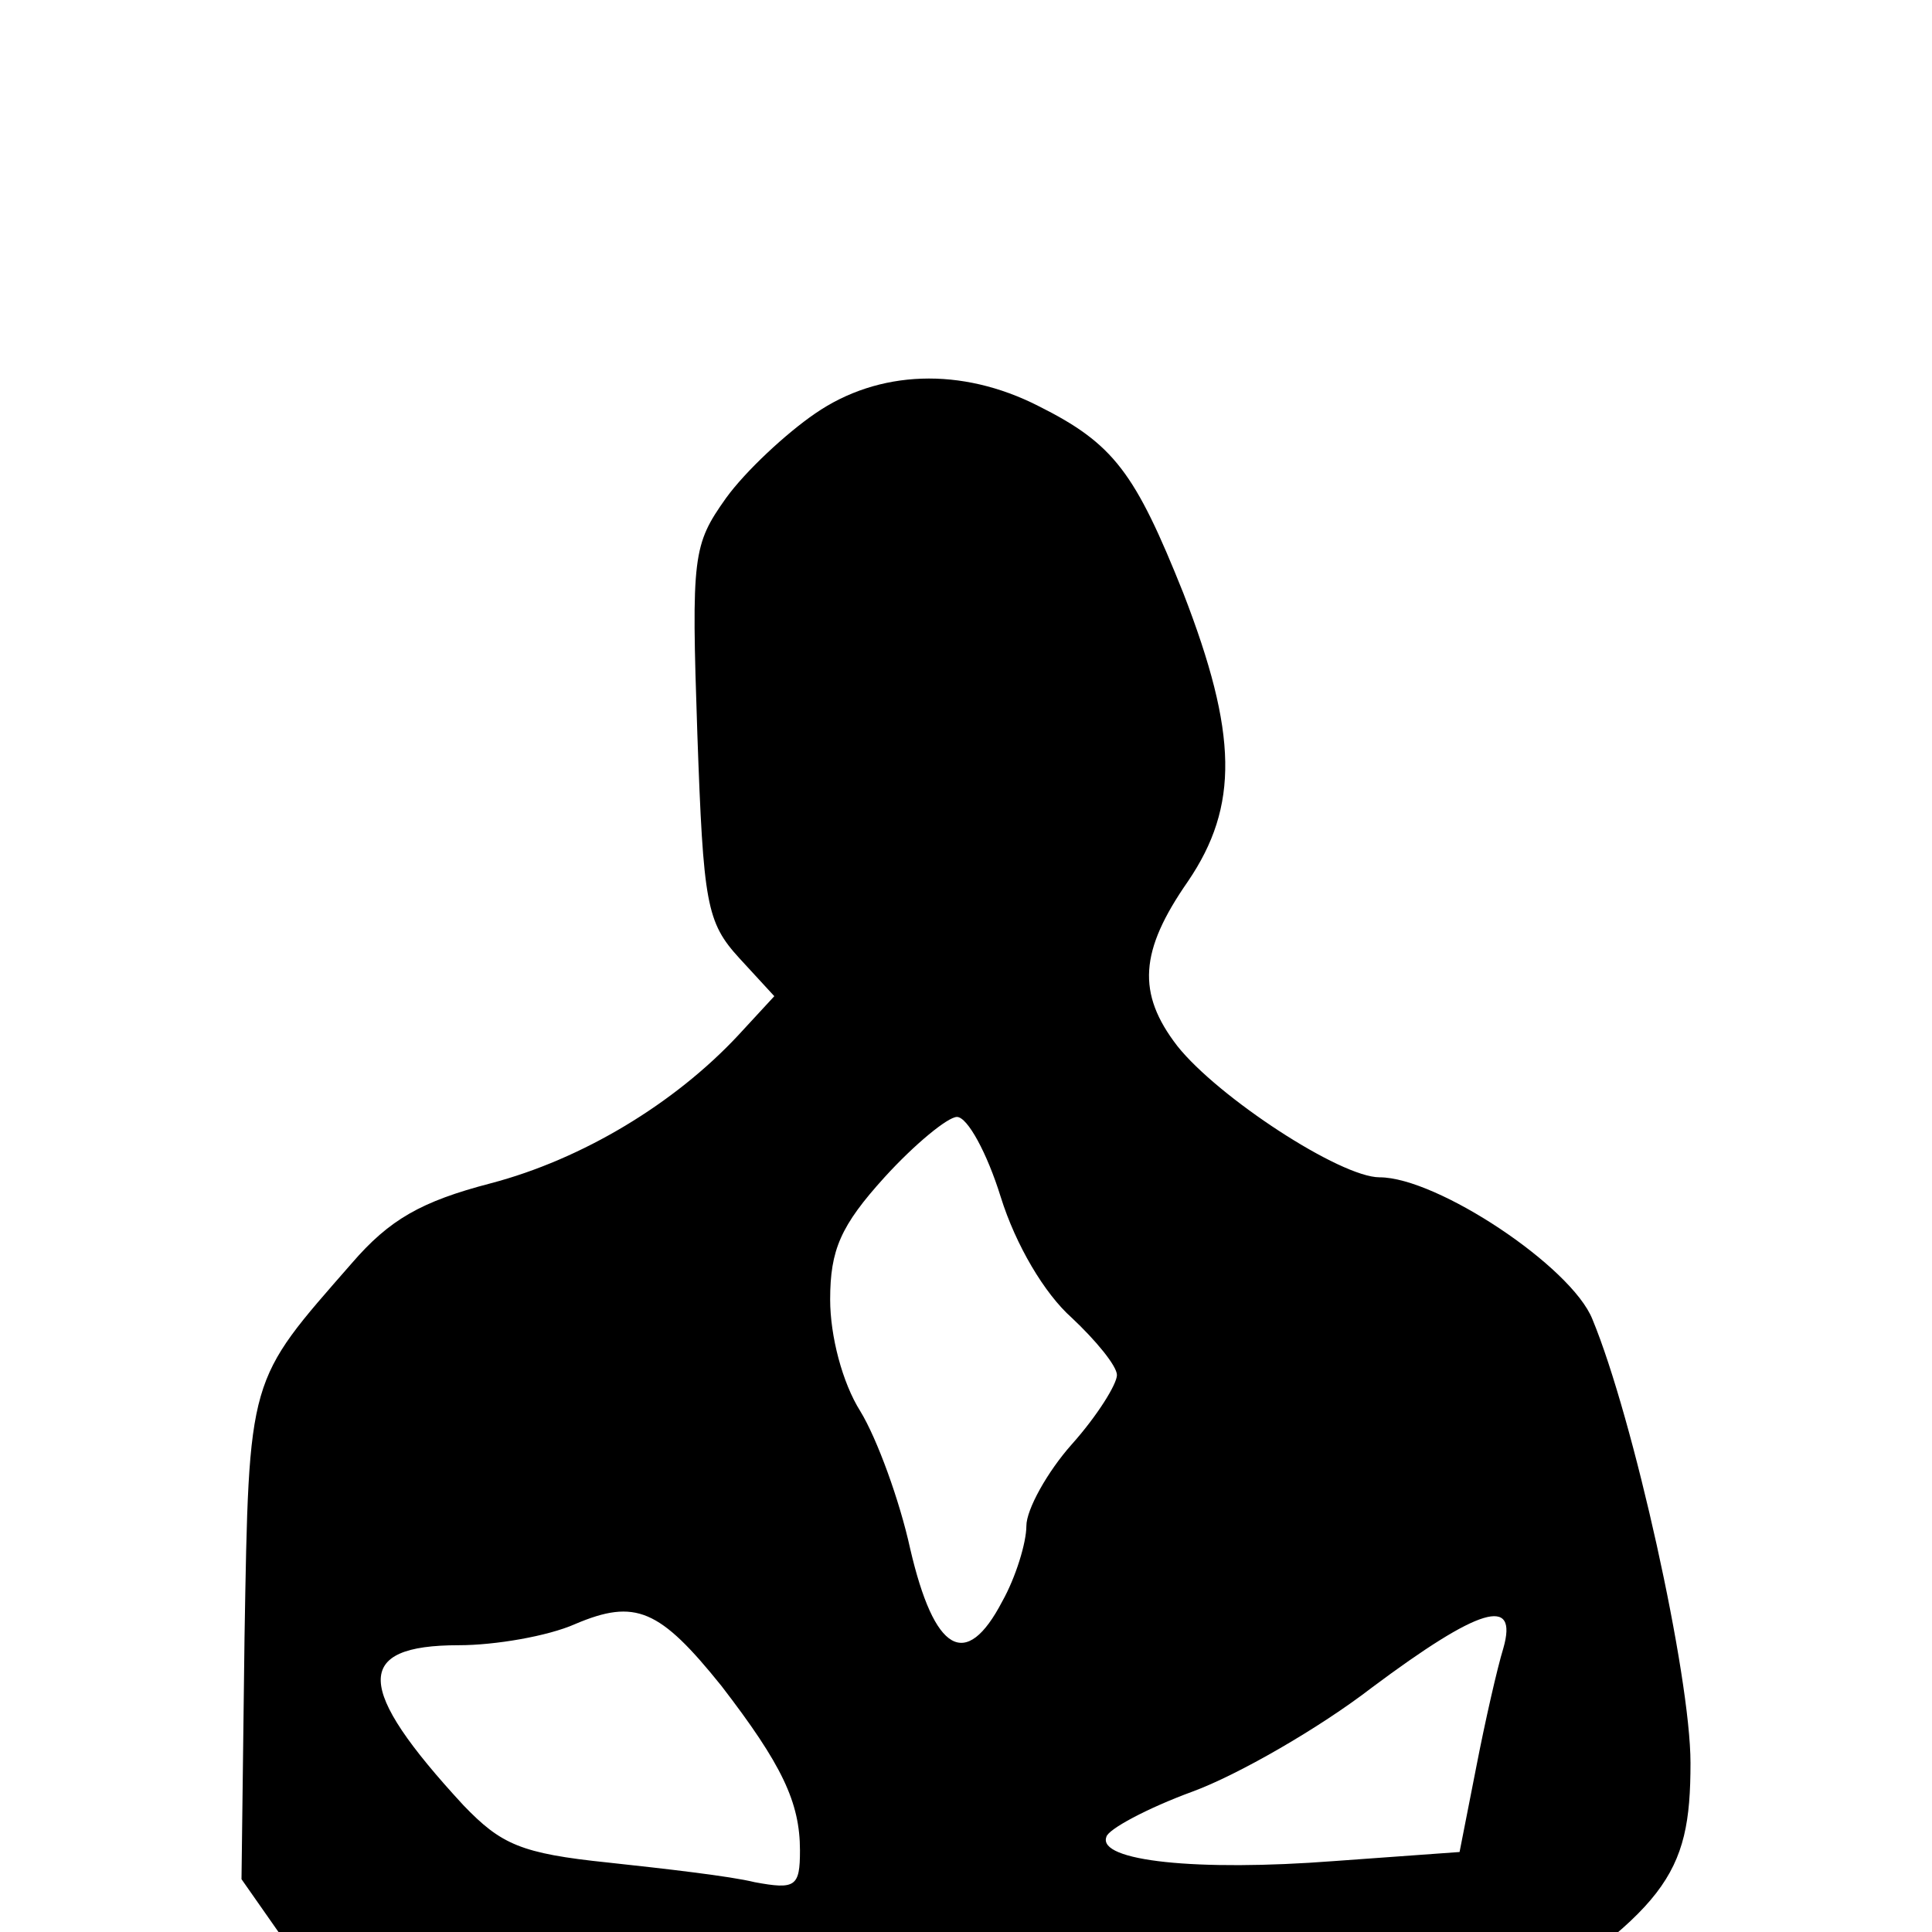
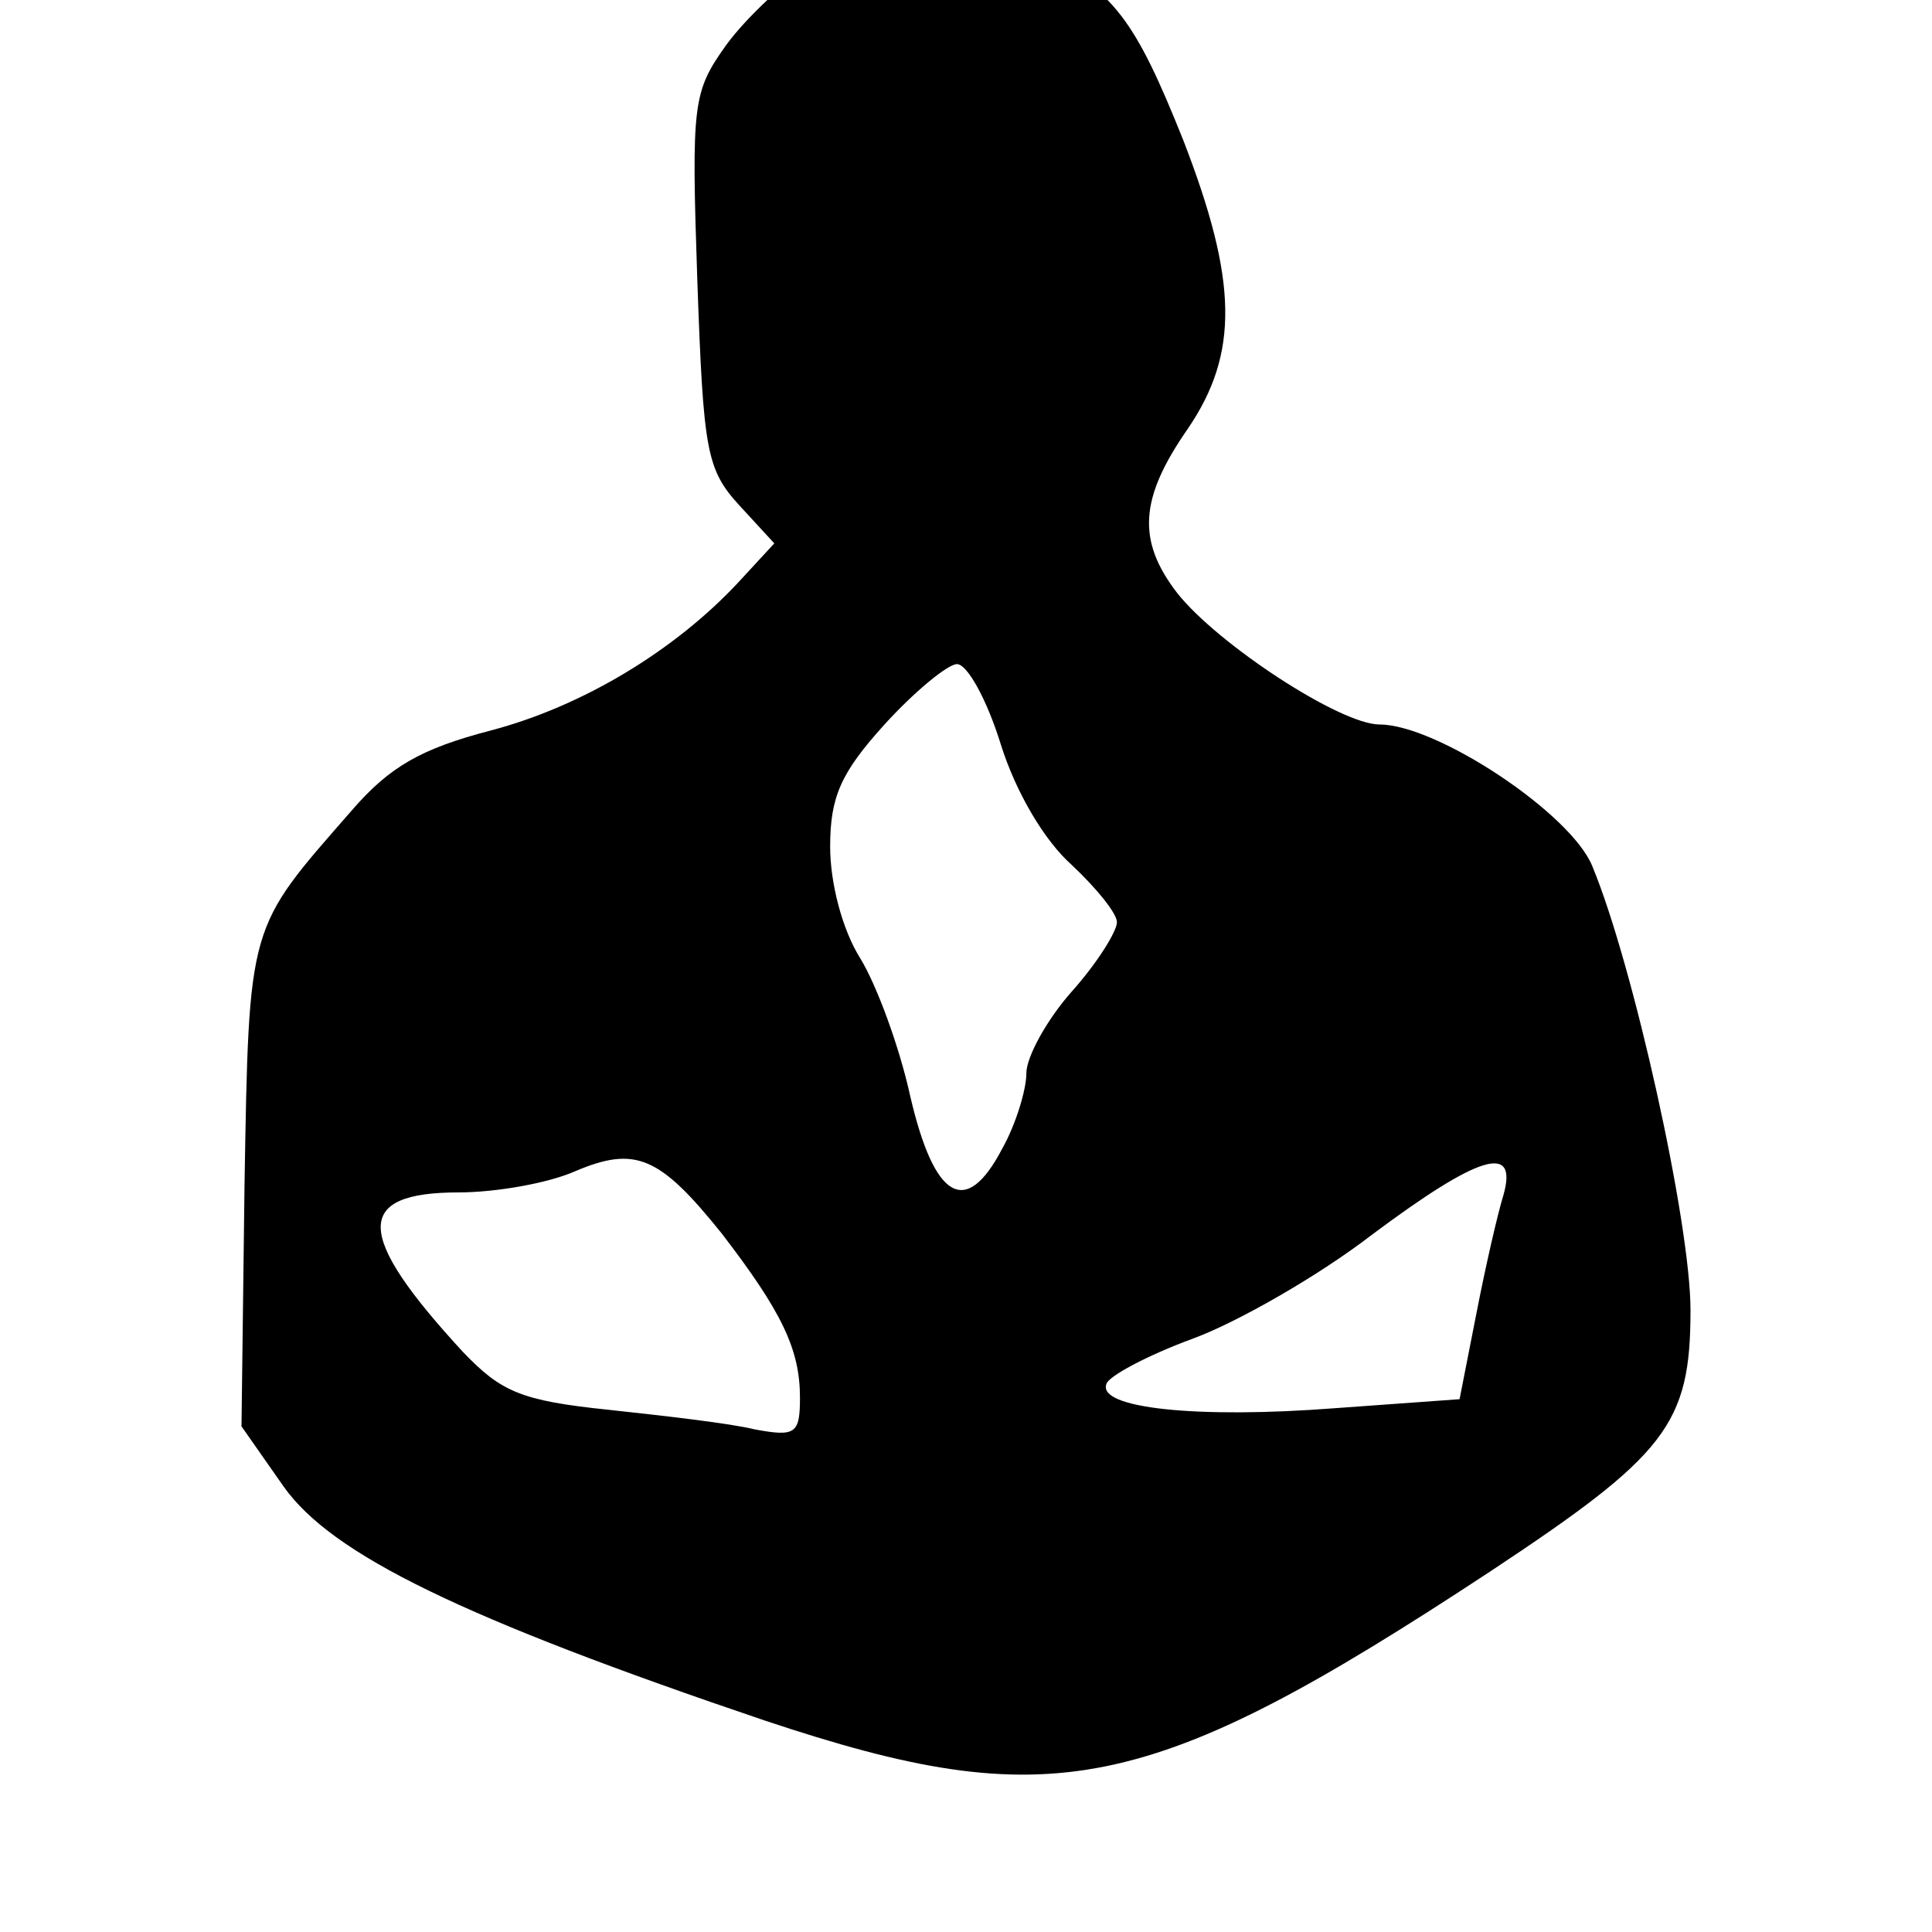
- <svg xmlns="http://www.w3.org/2000/svg" version="1.0" width="128pt" height="128pt" viewBox="0 -150 128 128" preserveAspectRatio="xMidYMid meet">
+ <svg xmlns="http://www.w3.org/2000/svg" version="1.0" width="128pt" height="128pt" viewBox="0 -120 128 128" preserveAspectRatio="xMidYMid meet">
  <g transform="scale(0.1,-0.1)" fill="#000000" stroke="none">
    <path d="M540 1226 c-19 -13 -46 -38 -59 -56 -22 -31 -23 -38 -19 -156 4 -113 6 -125 28 -149 l23 -25 -24 -26 c-42 -45 -103 -82 -164 -98 -46 -12 -67 -24 -92 -53 -69 -79 -68 -73 -71 -248 l-2 -160 28 -40 c32 -45 118 -87 319 -155 189 -63 254 -50 479 98 118 78 134 98 134 174 0 58 -38 229 -65 294 -14 35 -103 94 -141 94 -26 0 -107 53 -134 87 -27 35 -25 63 7 109 34 50 33 98 -3 191 -32 80 -46 99 -96 124 -51 26 -106 24 -148 -5z m123 -519 c10 -32 29 -64 47 -80 16 -15 30 -32 30 -38 0 -6 -13 -27 -30 -46 -16 -18 -30 -43 -30 -54 0 -11 -7 -34 -16 -50 -24 -46 -45 -34 -61 35 -7 32 -22 73 -33 91 -12 19 -20 50 -20 74 0 33 7 49 36 81 20 22 42 40 48 40 7 0 20 -24 29 -53z m-185 -324 c40 -52 52 -77 52 -109 0 -24 -3 -26 -30 -21 -16 4 -60 9 -97 13 -58 6 -71 12 -96 38 -72 78 -73 106 -3 106 24 0 59 6 77 14 40 17 56 10 97 -41z m518 25 c-4 -13 -12 -48 -18 -79 l-11 -56 -83 -6 c-91 -7 -157 0 -151 16 1 5 27 19 57 30 30 11 84 42 119 69 71 53 97 61 87 26z" />
  </g>
</svg>
